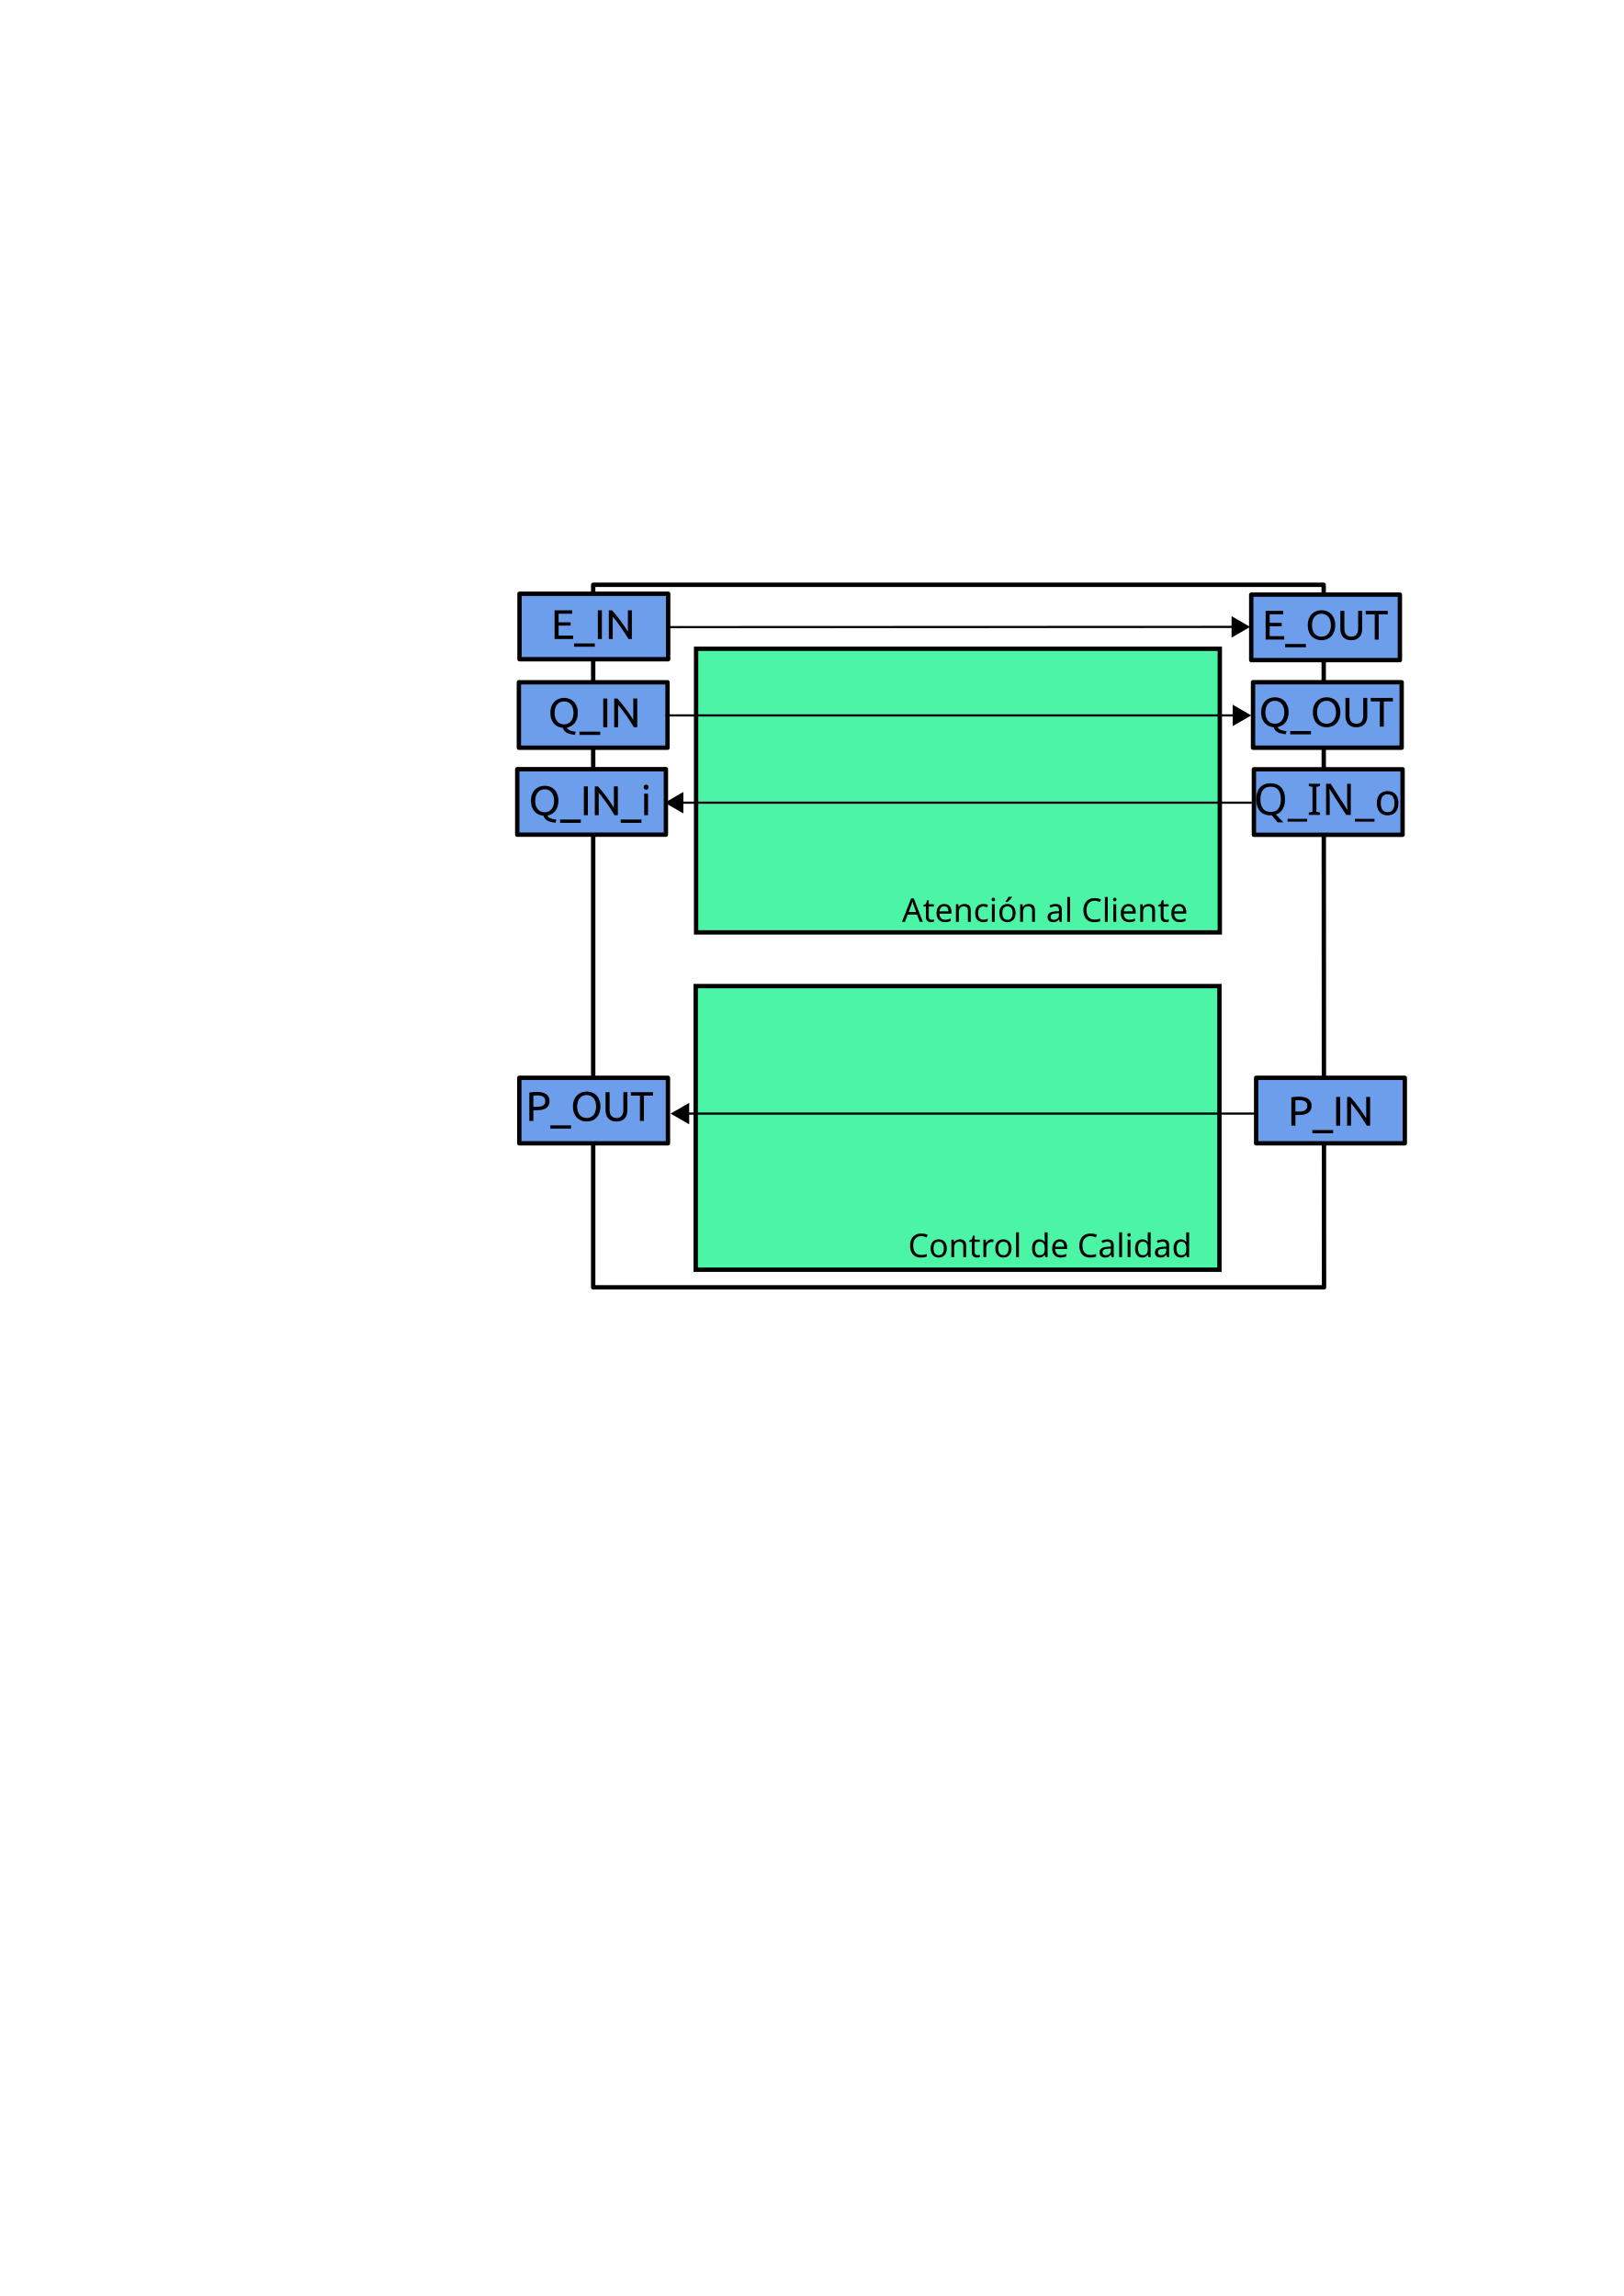
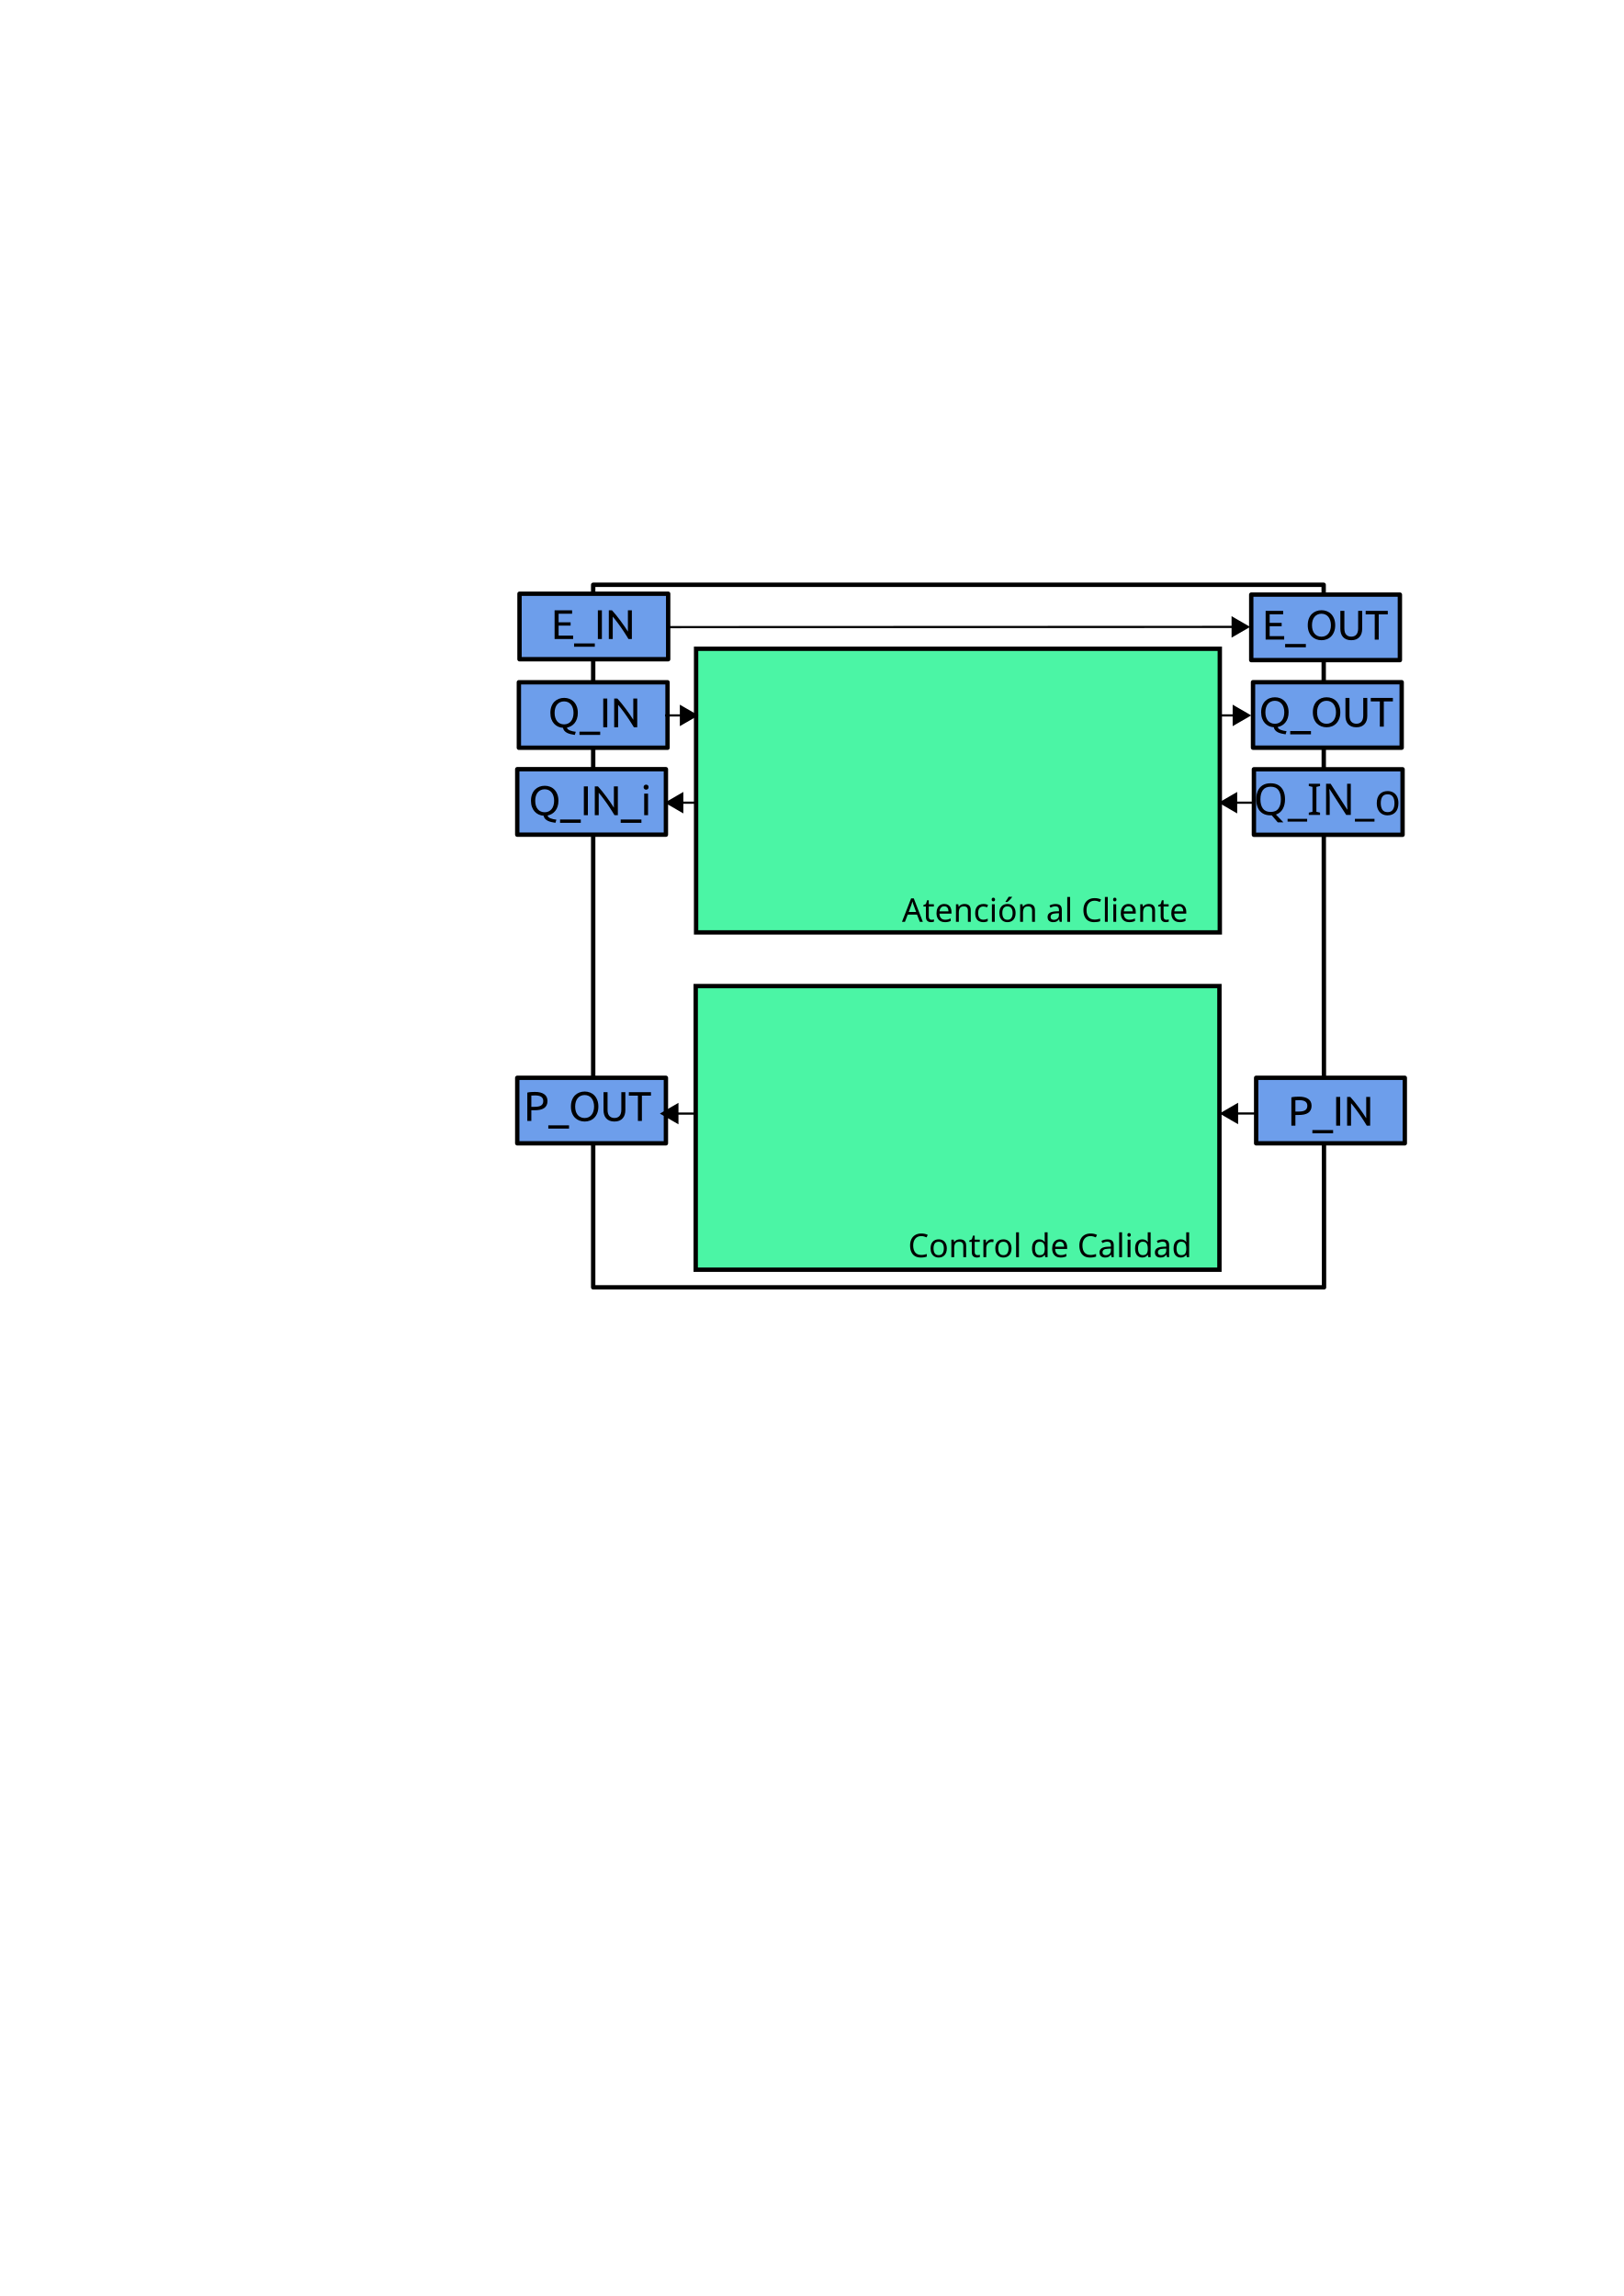
<svg xmlns="http://www.w3.org/2000/svg" width="210mm" height="297mm" viewBox="0 0 744.094 1052.362" id="svg4222" version="1.1">
  <defs id="defs4224">
    <marker style="overflow:visible" id="marker5699" refX="0.0" refY="0.0" orient="auto">
      <path transform="scale(-0.8)" style="fill-rule:evenodd;stroke:#000000;stroke-width:1pt;stroke-opacity:1;fill:#000000;fill-opacity:1" d="M 5.77,0.0 L -2.88,5.0 L -2.88,-5.0 L 5.77,0.0 z " id="path5701" />
    </marker>
    <marker orient="auto" refY="0.0" refX="0.0" id="TriangleInL" style="overflow:visible">
      <path id="path4502" d="M 5.77,0.0 L -2.88,5.0 L -2.88,-5.0 L 5.77,0.0 z " style="fill-rule:evenodd;stroke:#000000;stroke-width:1pt;stroke-opacity:1;fill:#000000;fill-opacity:1" transform="scale(-0.8)" />
    </marker>
    <marker style="overflow:visible" id="marker6239" refX="0.0" refY="0.0" orient="auto">
      <path transform="scale(0.8)" style="fill-rule:evenodd;stroke:#000000;stroke-width:1pt;stroke-opacity:1;fill:#000000;fill-opacity:1" d="M 5.77,0.0 L -2.88,5.0 L -2.88,-5.0 L 5.77,0.0 z " id="path6241" />
    </marker>
    <marker style="overflow:visible" id="marker5097" refX="0.0" refY="0.0" orient="auto">
      <path transform="scale(0.8)" style="fill-rule:evenodd;stroke:#000000;stroke-width:1pt;stroke-opacity:1;fill:#000000;fill-opacity:1" d="M 5.77,0.0 L -2.88,5.0 L -2.88,-5.0 L 5.77,0.0 z " id="path5099" />
    </marker>
    <marker style="overflow:visible" id="marker4917" refX="0.0" refY="0.0" orient="auto">
      <path transform="scale(0.8)" style="fill-rule:evenodd;stroke:#000000;stroke-width:1pt;stroke-opacity:1;fill:#000000;fill-opacity:1" d="M 5.77,0.0 L -2.88,5.0 L -2.88,-5.0 L 5.77,0.0 z " id="path4919" />
    </marker>
    <marker orient="auto" refY="0.0" refX="0.0" id="Arrow2Lstart" style="overflow:visible">
      <path id="path4387" style="fill-rule:evenodd;stroke-width:0.625;stroke-linejoin:round;stroke:#000000;stroke-opacity:1;fill:#000000;fill-opacity:1" d="M 8.719,4.034 L -2.207,0.016 L 8.719,-4.002 C 6.973,-1.63 6.983,1.616 8.719,4.034 z " transform="scale(1.1) translate(1,0)" />
    </marker>
    <marker orient="auto" refY="0.0" refX="0.0" id="Arrow2Lend" style="overflow:visible;">
      <path id="path4390" style="fill-rule:evenodd;stroke-width:0.625;stroke-linejoin:round;stroke:#000000;stroke-opacity:1;fill:#000000;fill-opacity:1" d="M 8.719,4.034 L -2.207,0.016 L 8.719,-4.002 C 6.973,-1.63 6.983,1.616 8.719,4.034 z " transform="scale(1.1) rotate(180) translate(1,0)" />
    </marker>
    <marker orient="auto" refY="0.0" refX="0.0" id="TriangleOutL" style="overflow:visible">
      <path id="path4511" d="M 5.77,0.0 L -2.88,5.0 L -2.88,-5.0 L 5.77,0.0 z " style="fill-rule:evenodd;stroke:#000000;stroke-width:1pt;stroke-opacity:1;fill:#000000;fill-opacity:1" transform="scale(0.8)" />
    </marker>
+     <marker orient="auto" refY="0" refX="0" id="TriangleInL-3" style="overflow:visible">
+       <path id="path4502-6" d="m 5.77,0 -8.65,5 0,-10 8.65,5 z" style="fill:#000000;fill-opacity:1;fill-rule:evenodd;stroke:#000000;stroke-width:1pt;stroke-opacity:1" transform="scale(-0.8,-0.8)" />
+     </marker>
+     <marker orient="auto" refY="0" refX="0" id="TriangleOutL-5" style="overflow:visible">
+       <path id="path4511-3" d="m 5.77,0 -8.65,5 0,-10 8.65,5 z" style="fill:#000000;fill-opacity:1;fill-rule:evenodd;stroke:#000000;stroke-width:1pt;stroke-opacity:1" transform="scale(0.8,0.8)" />
+     </marker>
  </defs>
  <g id="layer1">
    <rect style="fill:#00f180;fill-opacity:0.706;stroke:#000000;stroke-width:2;stroke-miterlimit:10;stroke-dasharray:none;stroke-dashoffset:0;stroke-opacity:1;opacity:1" id="rect4344-6" width="240" height="130" x="318.826" y="451.966" />
    <rect style="fill:#00f180;fill-opacity:0.706;stroke:#000000;stroke-width:2;stroke-miterlimit:10;stroke-dasharray:none;stroke-dashoffset:0;stroke-opacity:1;opacity:1" id="rect4344" width="240" height="130" x="319" y="297.362" />
    <path d="m 271.839,268.03 203.496,0 0,322.016 -203.496,0 z" id="path11" style="fill:#000000;fill-opacity:0;fill-rule:evenodd;stroke:none;stroke-linecap:square;stroke-miterlimit:10" />
    <path d="m 271.839,268.03 334.757,0 0.17,322.016 -334.928,0 z" id="path13" style="fill:none;fill-rule:evenodd;stroke:#000000;stroke-width:2;stroke-linecap:butt;stroke-linejoin:round;stroke-miterlimit:10" />
    <path d="m 237.784,312.712 68.126,0 0,30.016 -68.126,0 z" id="path15" style="fill:#6d9eeb;fill-rule:evenodd;stroke:none;stroke-linecap:square;stroke-miterlimit:10" />
    <path d="m 237.784,312.712 68.126,0 0,30.016 -68.126,0 z" id="path17" style="fill:none;fill-rule:evenodd;stroke:#000000;stroke-width:2;stroke-linecap:butt;stroke-linejoin:round;stroke-miterlimit:10" />
    <path d="m 238.075,272.138 68.126,0 0,30.016 -68.126,0 z" id="path21" style="fill:#6d9eeb;fill-rule:evenodd;stroke:none;stroke-linecap:square;stroke-miterlimit:10" />
    <path d="m 238.075,272.138 68.126,0 0,30.016 -68.126,0 z" id="path23" style="fill:none;fill-rule:evenodd;stroke:#000000;stroke-width:2;stroke-linecap:butt;stroke-linejoin:round;stroke-miterlimit:10" />
    <path d="m 252.221,326.742 q 0,-1.688 0.5,-2.984 0.5,-1.297 1.359,-2.156 0.875,-0.859 2.016,-1.297 1.156,-0.438 2.438,-0.438 1.281,0 2.406,0.438 1.141,0.438 1.984,1.297 0.859,0.859 1.359,2.156 0.516,1.297 0.516,2.984 0,1.484 -0.391,2.641 -0.375,1.156 -1.047,2 -0.672,0.844 -1.578,1.375 -0.906,0.516 -1.938,0.719 0.031,0.422 0.391,0.75 0.375,0.344 0.938,0.562 0.578,0.234 1.281,0.391 0.703,0.156 1.406,0.234 l -0.438,1.438 q -0.984,-0.141 -1.891,-0.359 -0.906,-0.219 -1.641,-0.578 -0.719,-0.359 -1.219,-0.922 -0.5,-0.547 -0.672,-1.391 -1.188,-0.078 -2.25,-0.562 -1.062,-0.484 -1.844,-1.344 -0.781,-0.875 -1.234,-2.109 -0.453,-1.234 -0.453,-2.844 z m 1.938,0 q 0,1.203 0.297,2.188 0.297,0.969 0.859,1.656 0.562,0.672 1.375,1.047 0.812,0.375 1.812,0.375 1,0 1.797,-0.375 0.812,-0.375 1.359,-1.047 0.562,-0.688 0.859,-1.656 0.312,-0.984 0.312,-2.188 0,-1.203 -0.312,-2.172 -0.297,-0.984 -0.859,-1.656 -0.547,-0.688 -1.359,-1.062 -0.797,-0.375 -1.797,-0.375 -1,0 -1.812,0.375 -0.812,0.375 -1.375,1.062 -0.562,0.672 -0.859,1.656 -0.297,0.969 -0.297,2.172 z m 11.39,8.609 9.5,0 0,1.5 -9.5,0 0,-1.5 z m 10.898,-15.188 1.844,0 0,13.172 -1.844,0 0,-13.172 z m 14.034,13.172 q -0.422,-0.703 -0.969,-1.578 -0.531,-0.875 -1.156,-1.812 -0.625,-0.938 -1.297,-1.906 -0.672,-0.969 -1.344,-1.875 -0.672,-0.906 -1.297,-1.703 -0.625,-0.797 -1.156,-1.406 l 0,10.281 -1.797,0 0,-13.172 1.453,0 q 0.891,0.953 1.906,2.219 1.016,1.266 2.016,2.609 1,1.328 1.875,2.625 0.891,1.297 1.5,2.297 l 0,-9.75 1.812,0 0,13.172 -1.547,0 z" id="path25" style="fill:#000000;fill-rule:nonzero;stroke:none;stroke-linecap:square;stroke-miterlimit:10" />
    <g id="g4231" transform="translate(339.0567,100.3827)">
      <path style="fill:#6d9eeb;fill-rule:evenodd;stroke:none;stroke-linecap:square;stroke-miterlimit:10" id="path33" d="m 236.6,393.631 68.126,0 0,30.016 -68.126,0 z" />
      <path style="fill:none;fill-rule:evenodd;stroke:#000000;stroke-width:2;stroke-linecap:butt;stroke-linejoin:round;stroke-miterlimit:10" id="path35" d="m 236.6,393.631 68.126,0 0,30.016 -68.126,0 z" />
      <path style="fill:#000000;fill-rule:nonzero;stroke:none;stroke-linecap:square;stroke-miterlimit:10" id="path37" d="m 256.227,402.262 q 2.781,0 4.266,1.062 1.5,1.047 1.5,3.141 0,1.125 -0.422,1.938 -0.406,0.812 -1.172,1.312 -0.766,0.5 -1.875,0.734 -1.094,0.219 -2.484,0.219 l -1.453,0 0,4.891 -1.844,0 0,-12.984 q 0.766,-0.188 1.719,-0.25 0.969,-0.062 1.766,-0.062 z m 0.156,1.609 q -1.172,0 -1.797,0.062 l 0,5.172 1.375,0 q 0.953,0 1.703,-0.125 0.766,-0.125 1.281,-0.422 0.531,-0.297 0.812,-0.812 0.297,-0.516 0.297,-1.312 0,-0.75 -0.297,-1.25 -0.297,-0.5 -0.797,-0.781 -0.5,-0.297 -1.172,-0.406 -0.672,-0.125 -1.406,-0.125 z m 5.984,13.703 9.5,0 0,1.5 -9.5,0 0,-1.5 z m 10.898,-15.188 1.844,0 0,13.172 -1.844,0 0,-13.172 z m 14.034,13.172 q -0.422,-0.703 -0.969,-1.578 -0.531,-0.875 -1.156,-1.812 -0.625,-0.938 -1.297,-1.906 -0.672,-0.969 -1.344,-1.875 -0.672,-0.906 -1.297,-1.703 -0.625,-0.797 -1.156,-1.406 l 0,10.281 -1.797,0 0,-13.172 1.453,0 q 0.891,0.953 1.906,2.219 1.016,1.266 2.016,2.609 1,1.328 1.875,2.625 0.891,1.297 1.5,2.297 l 0,-9.75 1.812,0 0,13.172 -1.547,0 z" />
    </g>
    <path d="m 237.041,352.554 68.126,0 0,30.016 -68.126,0 z" id="path33-7" style="fill:#6d9eeb;fill-rule:evenodd;stroke:none;stroke-linecap:square;stroke-miterlimit:10" />
    <path d="m 237.041,352.554 68.126,0 0,30.016 -68.126,0 z" id="path35-5" style="fill:none;fill-rule:evenodd;stroke:#000000;stroke-width:2;stroke-linecap:butt;stroke-linejoin:round;stroke-miterlimit:10" />
    <path d="m 243.334,367.025 q 0,-1.688 0.5,-2.984 0.5,-1.297 1.359,-2.156 0.875,-0.859 2.016,-1.297 1.156,-0.438 2.438,-0.438 1.281,0 2.406,0.438 1.141,0.438 1.984,1.297 0.859,0.859 1.359,2.156 0.516,1.297 0.516,2.984 0,1.484 -0.391,2.641 -0.375,1.156 -1.047,2 -0.672,0.844 -1.578,1.375 -0.906,0.516 -1.938,0.719 0.031,0.422 0.391,0.75 0.375,0.344 0.938,0.562 0.578,0.234 1.281,0.391 0.703,0.156 1.406,0.234 l -0.438,1.438 q -0.984,-0.141 -1.891,-0.359 -0.906,-0.219 -1.641,-0.578 -0.719,-0.359 -1.219,-0.922 -0.5,-0.547 -0.672,-1.391 -1.188,-0.078 -2.25,-0.562 -1.062,-0.484 -1.844,-1.344 -0.781,-0.875 -1.234,-2.109 -0.453,-1.234 -0.453,-2.844 z m 1.938,0 q 0,1.203 0.297,2.188 0.297,0.969 0.859,1.656 0.562,0.672 1.375,1.047 0.812,0.375 1.812,0.375 1,0 1.797,-0.375 0.812,-0.375 1.359,-1.047 0.562,-0.688 0.859,-1.656 0.312,-0.984 0.312,-2.188 0,-1.203 -0.312,-2.172 -0.297,-0.984 -0.859,-1.656 -0.547,-0.688 -1.359,-1.062 -0.797,-0.375 -1.797,-0.375 -1,0 -1.812,0.375 -0.812,0.375 -1.375,1.062 -0.562,0.672 -0.859,1.656 -0.297,0.969 -0.297,2.172 z m 11.39,8.609 9.5,0 0,1.5 -9.5,0 0,-1.5 z m 10.898,-15.188 1.844,0 0,13.172 -1.844,0 0,-13.172 z m 14.034,13.172 q -0.422,-0.703 -0.969,-1.578 -0.531,-0.875 -1.156,-1.812 -0.625,-0.938 -1.297,-1.906 -0.672,-0.969 -1.344,-1.875 -0.672,-0.906 -1.297,-1.703 -0.625,-0.797 -1.156,-1.406 l 0,10.281 -1.797,0 0,-13.172 1.453,0 q 0.891,0.953 1.906,2.219 1.016,1.266 2.016,2.609 1,1.328 1.875,2.625 0.891,1.297 1.5,2.297 l 0,-9.75 1.812,0 0,13.172 -1.547,0 z m 2.847,2.016 9.5,0 0,1.5 -9.5,0 0,-1.5 z m 12.538,-2.016 -1.766,0 0,-9.875 1.766,0 0,9.875 z m -0.891,-11.672 q -0.469,0 -0.812,-0.312 -0.328,-0.312 -0.328,-0.844 0,-0.531 0.328,-0.844 0.344,-0.312 0.812,-0.312 0.484,0 0.812,0.312 0.328,0.312 0.328,0.844 0,0.531 -0.328,0.844 -0.328,0.312 -0.812,0.312 z" id="path55-5" style="fill:#000000;fill-rule:nonzero;stroke:none;stroke-linecap:square;stroke-miterlimit:10" />
    <path d="m 574.22,312.687 68.126,0 0,30.016 -68.126,0 z" id="path33-7-6" style="fill:#6d9eeb;fill-rule:evenodd;stroke:none;stroke-linecap:square;stroke-miterlimit:10" />
    <path d="m 574.22,312.687 68.126,0 0,30.016 -68.126,0 z" id="path35-5-2" style="fill:none;fill-rule:evenodd;stroke:#000000;stroke-width:2;stroke-linecap:butt;stroke-linejoin:round;stroke-miterlimit:10" />
    <path d="m 577.946,326.47 q 0,-1.688 0.5,-2.984 0.5,-1.297 1.359,-2.156 0.875,-0.859 2.016,-1.297 1.156,-0.438 2.438,-0.438 1.281,0 2.406,0.438 1.141,0.438 1.984,1.297 0.859,0.859 1.359,2.156 0.516,1.297 0.516,2.984 0,1.484 -0.391,2.641 -0.375,1.156 -1.047,2 -0.672,0.844 -1.578,1.375 -0.906,0.516 -1.938,0.719 0.031,0.422 0.391,0.75 0.375,0.344 0.938,0.562 0.578,0.234 1.281,0.391 0.703,0.156 1.406,0.234 l -0.438,1.438 q -0.984,-0.141 -1.891,-0.359 -0.906,-0.219 -1.641,-0.578 -0.719,-0.359 -1.219,-0.922 -0.5,-0.547 -0.672,-1.391 -1.188,-0.078 -2.25,-0.562 -1.062,-0.484 -1.844,-1.344 -0.781,-0.875 -1.234,-2.109 -0.453,-1.234 -0.453,-2.844 z m 1.938,0 q 0,1.203 0.297,2.188 0.297,0.969 0.859,1.656 0.562,0.672 1.375,1.047 0.812,0.375 1.812,0.375 1,0 1.797,-0.375 0.812,-0.375 1.359,-1.047 0.562,-0.688 0.859,-1.656 0.312,-0.984 0.312,-2.188 0,-1.203 -0.312,-2.172 -0.297,-0.984 -0.859,-1.656 -0.547,-0.688 -1.359,-1.062 -0.797,-0.375 -1.797,-0.375 -1,0 -1.812,0.375 -0.812,0.375 -1.375,1.062 -0.562,0.672 -0.859,1.656 -0.297,0.969 -0.297,2.172 z m 11.39,8.609 9.5,0 0,1.5 -9.5,0 0,-1.5 z m 10.366,-8.609 q 0,-1.688 0.5,-2.984 0.5,-1.297 1.359,-2.156 0.875,-0.859 2.016,-1.297 1.156,-0.438 2.438,-0.438 1.281,0 2.406,0.438 1.141,0.438 1.984,1.297 0.859,0.859 1.359,2.156 0.516,1.297 0.516,2.984 0,1.688 -0.516,2.984 -0.5,1.297 -1.359,2.156 -0.844,0.859 -1.984,1.297 -1.125,0.438 -2.406,0.438 -1.281,0 -2.438,-0.438 -1.141,-0.438 -2.016,-1.297 -0.859,-0.859 -1.359,-2.156 -0.5,-1.297 -0.5,-2.984 z m 1.938,0 q 0,1.203 0.297,2.188 0.297,0.969 0.859,1.656 0.562,0.672 1.375,1.047 0.812,0.375 1.812,0.375 1,0 1.797,-0.375 0.812,-0.375 1.359,-1.047 0.562,-0.688 0.859,-1.656 0.312,-0.984 0.312,-2.188 0,-1.203 -0.312,-2.172 -0.297,-0.984 -0.859,-1.656 -0.547,-0.688 -1.359,-1.062 -0.797,-0.375 -1.797,-0.375 -1,0 -1.812,0.375 -0.812,0.375 -1.375,1.062 -0.562,0.672 -0.859,1.656 -0.297,0.969 -0.297,2.172 z m 17.999,6.875 q -1.281,0 -2.234,-0.391 -0.953,-0.406 -1.562,-1.094 -0.609,-0.703 -0.906,-1.641 -0.297,-0.953 -0.297,-2.062 l 0,-8.266 1.844,0 0,8.062 q 0,1.969 0.875,2.875 0.875,0.891 2.281,0.891 0.703,0 1.281,-0.219 0.578,-0.219 1,-0.672 0.422,-0.469 0.641,-1.172 0.234,-0.719 0.234,-1.703 l 0,-8.062 1.844,0 0,8.266 q 0,1.109 -0.297,2.062 -0.297,0.938 -0.922,1.641 -0.609,0.688 -1.547,1.094 -0.938,0.391 -2.234,0.391 z m 16.742,-13.453 0,1.594 -4.156,0 0,11.578 -1.828,0 0,-11.578 -4.156,0 0,-1.594 10.141,0 z" id="path31" style="fill:#000000;fill-rule:nonzero;stroke:none;stroke-linecap:square;stroke-miterlimit:10" />
    <path d="m 573.404,272.543 68.126,0 0,30.016 -68.126,0 z" id="path33-7-6-1" style="fill:#6d9eeb;fill-rule:evenodd;stroke:none;stroke-linecap:square;stroke-miterlimit:10" />
    <path d="m 573.404,272.543 68.126,0 0,30.016 -68.126,0 z" id="path35-5-2-2" style="fill:none;fill-rule:evenodd;stroke:#000000;stroke-width:2;stroke-linecap:butt;stroke-linejoin:round;stroke-miterlimit:10" />
    <path d="m 580.005,293.159 0,-13.172 8.031,0 0,1.578 -6.188,0 0,3.922 5.5,0 0,1.531 -5.5,0 0,4.562 6.656,0 0,1.578 -8.5,0 z m 8.934,2.016 9.5,0 0,1.5 -9.5,0 0,-1.5 z m 10.366,-8.609 q 0,-1.688 0.5,-2.984 0.5,-1.297 1.359,-2.156 0.875,-0.859 2.016,-1.297 1.156,-0.438 2.438,-0.438 1.281,0 2.406,0.438 1.141,0.438 1.984,1.297 0.859,0.859 1.359,2.156 0.516,1.297 0.516,2.984 0,1.688 -0.516,2.984 -0.5,1.297 -1.359,2.156 -0.844,0.859 -1.984,1.297 -1.125,0.438 -2.406,0.438 -1.281,0 -2.438,-0.438 -1.141,-0.438 -2.016,-1.297 -0.859,-0.859 -1.359,-2.156 -0.5,-1.297 -0.5,-2.984 z m 1.938,0 q 0,1.203 0.297,2.188 0.297,0.969 0.859,1.656 0.562,0.672 1.375,1.047 0.812,0.375 1.812,0.375 1,0 1.797,-0.375 0.812,-0.375 1.359,-1.047 0.562,-0.688 0.859,-1.656 0.312,-0.984 0.312,-2.188 0,-1.203 -0.312,-2.172 -0.297,-0.984 -0.859,-1.656 -0.547,-0.688 -1.359,-1.062 -0.797,-0.375 -1.797,-0.375 -1,0 -1.812,0.375 -0.812,0.375 -1.375,1.062 -0.562,0.672 -0.859,1.656 -0.297,0.969 -0.297,2.172 z m 17.999,6.875 q -1.281,0 -2.234,-0.391 -0.953,-0.406 -1.562,-1.094 -0.609,-0.703 -0.906,-1.641 -0.297,-0.953 -0.297,-2.062 l 0,-8.266 1.844,0 0,8.062 q 0,1.969 0.875,2.875 0.875,0.891 2.281,0.891 0.703,0 1.281,-0.219 0.578,-0.219 1,-0.672 0.422,-0.469 0.641,-1.172 0.234,-0.719 0.234,-1.703 l 0,-8.062 1.844,0 0,8.266 q 0,1.109 -0.297,2.062 -0.297,0.938 -0.922,1.641 -0.609,0.688 -1.547,1.094 -0.938,0.391 -2.234,0.391 z m 16.742,-13.453 0,1.594 -4.156,0 0,11.578 -1.828,0 0,-11.578 -4.156,0 0,-1.594 10.141,0 z" id="path49" style="fill:#000000;fill-rule:nonzero;stroke:none;stroke-linecap:square;stroke-miterlimit:10" />
-     <g id="g4236" transform="translate(-335.7649,-1.23443)">
+     <g id="g4236" transform="translate(-336.6971,-1.23443)">
      <path style="fill:#6d9eeb;fill-rule:evenodd;stroke:none;stroke-linecap:square;stroke-miterlimit:10" id="path33-7-6-0" d="m 573.738,495.249 68.126,0 0,30.016 -68.126,0 z" />
      <path style="fill:none;fill-rule:evenodd;stroke:#000000;stroke-width:2;stroke-linecap:butt;stroke-linejoin:round;stroke-miterlimit:10" id="path35-5-2-9" d="m 573.738,495.249 68.126,0 0,30.016 -68.126,0 z" />
      <path style="fill:#000000;fill-rule:nonzero;stroke:none;stroke-linecap:square;stroke-miterlimit:10" id="path43" d="m 581.831,501.706 q 2.781,0 4.266,1.062 1.5,1.047 1.5,3.141 0,1.125 -0.422,1.938 -0.406,0.812 -1.172,1.312 -0.766,0.5 -1.875,0.734 -1.094,0.219 -2.484,0.219 l -1.453,0 0,4.891 -1.844,0 0,-12.984 q 0.766,-0.188 1.719,-0.25 0.969,-0.062 1.766,-0.062 z m 0.156,1.609 q -1.172,0 -1.797,0.062 l 0,5.172 1.375,0 q 0.953,0 1.703,-0.125 0.766,-0.125 1.281,-0.422 0.531,-0.297 0.812,-0.812 0.297,-0.516 0.297,-1.312 0,-0.75 -0.297,-1.25 -0.297,-0.5 -0.797,-0.781 -0.5,-0.297 -1.172,-0.406 -0.672,-0.125 -1.406,-0.125 z m 5.984,13.703 9.5,0 0,1.5 -9.5,0 0,-1.5 z m 10.366,-8.609 q 0,-1.688 0.5,-2.984 0.5,-1.297 1.359,-2.156 0.875,-0.859 2.016,-1.297 1.156,-0.438 2.438,-0.438 1.281,0 2.406,0.438 1.141,0.438 1.984,1.297 0.859,0.859 1.359,2.156 0.516,1.297 0.516,2.984 0,1.688 -0.516,2.984 -0.5,1.297 -1.359,2.156 -0.844,0.859 -1.984,1.297 -1.125,0.438 -2.406,0.438 -1.281,0 -2.438,-0.438 -1.141,-0.438 -2.016,-1.297 -0.859,-0.859 -1.359,-2.156 -0.5,-1.297 -0.5,-2.984 z m 1.938,0 q 0,1.203 0.297,2.188 0.297,0.969 0.859,1.656 0.562,0.672 1.375,1.047 0.812,0.375 1.812,0.375 1,0 1.797,-0.375 0.812,-0.375 1.359,-1.047 0.562,-0.688 0.859,-1.656 0.312,-0.984 0.312,-2.188 0,-1.203 -0.312,-2.172 -0.297,-0.984 -0.859,-1.656 -0.547,-0.688 -1.359,-1.062 -0.797,-0.375 -1.797,-0.375 -1,0 -1.812,0.375 -0.812,0.375 -1.375,1.062 -0.562,0.672 -0.859,1.656 -0.297,0.969 -0.297,2.172 z m 17.999,6.875 q -1.281,0 -2.234,-0.391 -0.953,-0.406 -1.562,-1.094 -0.609,-0.703 -0.906,-1.641 -0.297,-0.953 -0.297,-2.062 l 0,-8.266 1.844,0 0,8.062 q 0,1.969 0.875,2.875 0.875,0.891 2.281,0.891 0.703,0 1.281,-0.219 0.578,-0.219 1,-0.672 0.422,-0.469 0.641,-1.172 0.234,-0.719 0.234,-1.703 l 0,-8.062 1.844,0 0,8.266 q 0,1.109 -0.297,2.062 -0.297,0.938 -0.922,1.641 -0.609,0.688 -1.547,1.094 -0.938,0.391 -2.234,0.391 z m 16.742,-13.453 0,1.594 -4.156,0 0,11.578 -1.828,0 0,-11.578 -4.156,0 0,-1.594 10.141,0 z" />
    </g>
    <path d="m 254.151,292.902 0,-13.172 8.031,0 0,1.578 -6.188,0 0,3.922 5.5,0 0,1.531 -5.5,0 0,4.562 6.656,0 0,1.578 -8.5,0 z m 8.934,2.016 9.5,0 0,1.5 -9.5,0 0,-1.5 z m 10.898,-15.188 1.844,0 0,13.172 -1.844,0 0,-13.172 z m 14.034,13.172 q -0.422,-0.703 -0.969,-1.578 -0.531,-0.875 -1.156,-1.812 -0.625,-0.938 -1.297,-1.906 -0.672,-0.969 -1.344,-1.875 -0.672,-0.906 -1.297,-1.703 -0.625,-0.797 -1.156,-1.406 l 0,10.281 -1.797,0 0,-13.172 1.453,0 q 0.891,0.953 1.906,2.219 1.016,1.266 2.016,2.609 1,1.328 1.875,2.625 0.891,1.297 1.5,2.297 l 0,-9.75 1.812,0 0,13.172 -1.547,0 z" id="path19" style="fill:#000000;fill-rule:nonzero;stroke:none;stroke-linecap:square;stroke-miterlimit:10" />
    <flowRoot xml:space="preserve" id="flowRoot4293" style="font-style:normal;font-weight:normal;font-size:25px;line-height:125%;font-family:Sans;letter-spacing:0px;word-spacing:0px;fill:#000000;fill-opacity:1;stroke:none;stroke-width:1px;stroke-linecap:butt;stroke-linejoin:miter;stroke-opacity:1;">
      <flowRegion id="flowRegion4295">
        <rect id="rect4297" width="89.29" height="40.325" x="532.862" y="440.908" style="font-size:25px;" />
      </flowRegion>
      <flowPara id="flowPara4299">Control de calidad</flowPara>
    </flowRoot>
    <text xml:space="preserve" style="font-style:normal;font-variant:normal;font-weight:bold;font-stretch:normal;font-size:12.5px;line-height:125%;font-family:Sans;-inkscape-font-specification:'Sans Bold';text-align:center;letter-spacing:0px;word-spacing:0px;text-anchor:middle;fill:#000000;fill-opacity:1;stroke:none;stroke-width:1px;stroke-linecap:butt;stroke-linejoin:miter;stroke-opacity:1" x="487.001" y="422.516" id="text4301">
      <tspan x="487.001" y="422.516" id="tspan4305" style="font-style:normal;font-variant:normal;font-weight:normal;font-stretch:normal;font-size:15px;font-family:Ubuntu;-inkscape-font-specification:Ubuntu">Atención al Cliente</tspan>
    </text>
    <text xml:space="preserve" style="font-style:normal;font-variant:normal;font-weight:bold;font-stretch:normal;font-size:12.5px;line-height:125%;font-family:Sans;-inkscape-font-specification:'Sans Bold';text-align:center;letter-spacing:0px;word-spacing:0px;text-anchor:middle;fill:#000000;fill-opacity:1;stroke:none;stroke-width:1px;stroke-linecap:butt;stroke-linejoin:miter;stroke-opacity:1" x="489.302" y="576.231" id="text4301-0">
      <tspan x="489.302" y="576.231" id="tspan4305-6" style="font-style:normal;font-variant:normal;font-weight:normal;font-stretch:normal;font-size:15px;font-family:Ubuntu;-inkscape-font-specification:Ubuntu">Control de Calidad</tspan>
    </text>
    <path style="fill:none;fill-rule:evenodd;stroke:#000000;stroke-width:1px;stroke-linecap:butt;stroke-linejoin:miter;stroke-opacity:1;marker-end:url(#marker4917)" d="m 306.091,287.443 261.132,-0.103" id="path4361" />
-     <path style="fill:none;fill-rule:evenodd;stroke:#000000;stroke-width:1px;stroke-linecap:butt;stroke-linejoin:miter;stroke-opacity:1;marker-mid:url(#TriangleOutL);marker-end:url(#TriangleOutL)" d="m 305,327.907 262.726,0" id="path4741" />
-     <path style="fill:none;fill-rule:evenodd;stroke:#000000;stroke-width:1px;stroke-linecap:butt;stroke-linejoin:miter;stroke-opacity:1;marker-end:url(#marker6239)" d="m 575.593,510.408 -157.593,0 -105,0" id="path5071" />
+     <path style="fill:none;fill-rule:evenodd;stroke:#000000;stroke-width:1px;stroke-linecap:butt;stroke-linejoin:miter;stroke-opacity:1;marker-mid:url(#TriangleOutL);marker-end:url(#TriangleOutL)" d="m 559.558,327.907 8.168,0" id="path4741" />
+     <path style="fill:none;fill-rule:evenodd;stroke:#000000;stroke-width:1px;stroke-linecap:butt;stroke-linejoin:miter;stroke-opacity:1;marker-end:url(#marker6239)" d="m 318.423,510.408 -10.34,0" id="path5071" />
    <path d="m 575.039,352.602 68.126,0 0,30.016 -68.126,0 z" id="path33-7-6-18" style="fill:#6d9eeb;fill-rule:evenodd;stroke:none;stroke-linecap:square;stroke-miterlimit:10" />
    <path d="m 574.628,352.602 68.126,0 0,30.016 -68.126,0 z" id="path35-5-2-7" style="fill:none;fill-rule:evenodd;stroke:#000000;stroke-width:2;stroke-linecap:butt;stroke-linejoin:round;stroke-miterlimit:10" />
-     <path style="fill:none;fill-rule:evenodd;stroke:#000000;stroke-width:1px;stroke-linecap:butt;stroke-linejoin:miter;stroke-opacity:1;marker-start:url(#TriangleInL)" d="m 310.32,367.907 263.343,0" id="path4741-2" />
+     <path style="fill:none;fill-rule:evenodd;stroke:#000000;stroke-width:1px;stroke-linecap:butt;stroke-linejoin:miter;stroke-opacity:1;marker-start:url(#TriangleInL)" d="m 310.32,367.907 8.093,0" id="path4741-2" />
    <text xml:space="preserve" style="font-style:normal;font-variant:normal;font-weight:normal;font-stretch:normal;font-size:15px;line-height:125%;font-family:Ubuntu;-inkscape-font-specification:Ubuntu;letter-spacing:0px;word-spacing:0px;fill:#000000;fill-opacity:1;stroke:none;stroke-width:1px;stroke-linecap:butt;stroke-linejoin:miter;stroke-opacity:1" x="574.483" y="373.507" id="text6593">
      <tspan id="tspan6595" x="574.483" y="373.507" style="font-size:20px">Q_IN_o</tspan>
    </text>
+     <path style="fill:none;fill-rule:evenodd;stroke:#000000;stroke-width:1px;stroke-linecap:butt;stroke-linejoin:miter;stroke-opacity:1;marker-end:url(#marker5097)" d="m 575,510.362 -10.445,0" id="path4247" />
+     <path style="fill:none;fill-rule:evenodd;stroke:#000000;stroke-width:1px;stroke-linecap:butt;stroke-linejoin:miter;stroke-opacity:1;marker-start:url(#TriangleInL-3)" d="m 564.133,367.907 9.781,0" id="path4741-2-7" />
+     <path style="fill:none;fill-rule:evenodd;stroke:#000000;stroke-width:1px;stroke-linecap:butt;stroke-linejoin:miter;stroke-opacity:1;marker-mid:url(#TriangleOutL-5);marker-end:url(#TriangleOutL-5)" d="m 304.804,327.907 9.582,0" id="path4741-5" />
  </g>
</svg>
